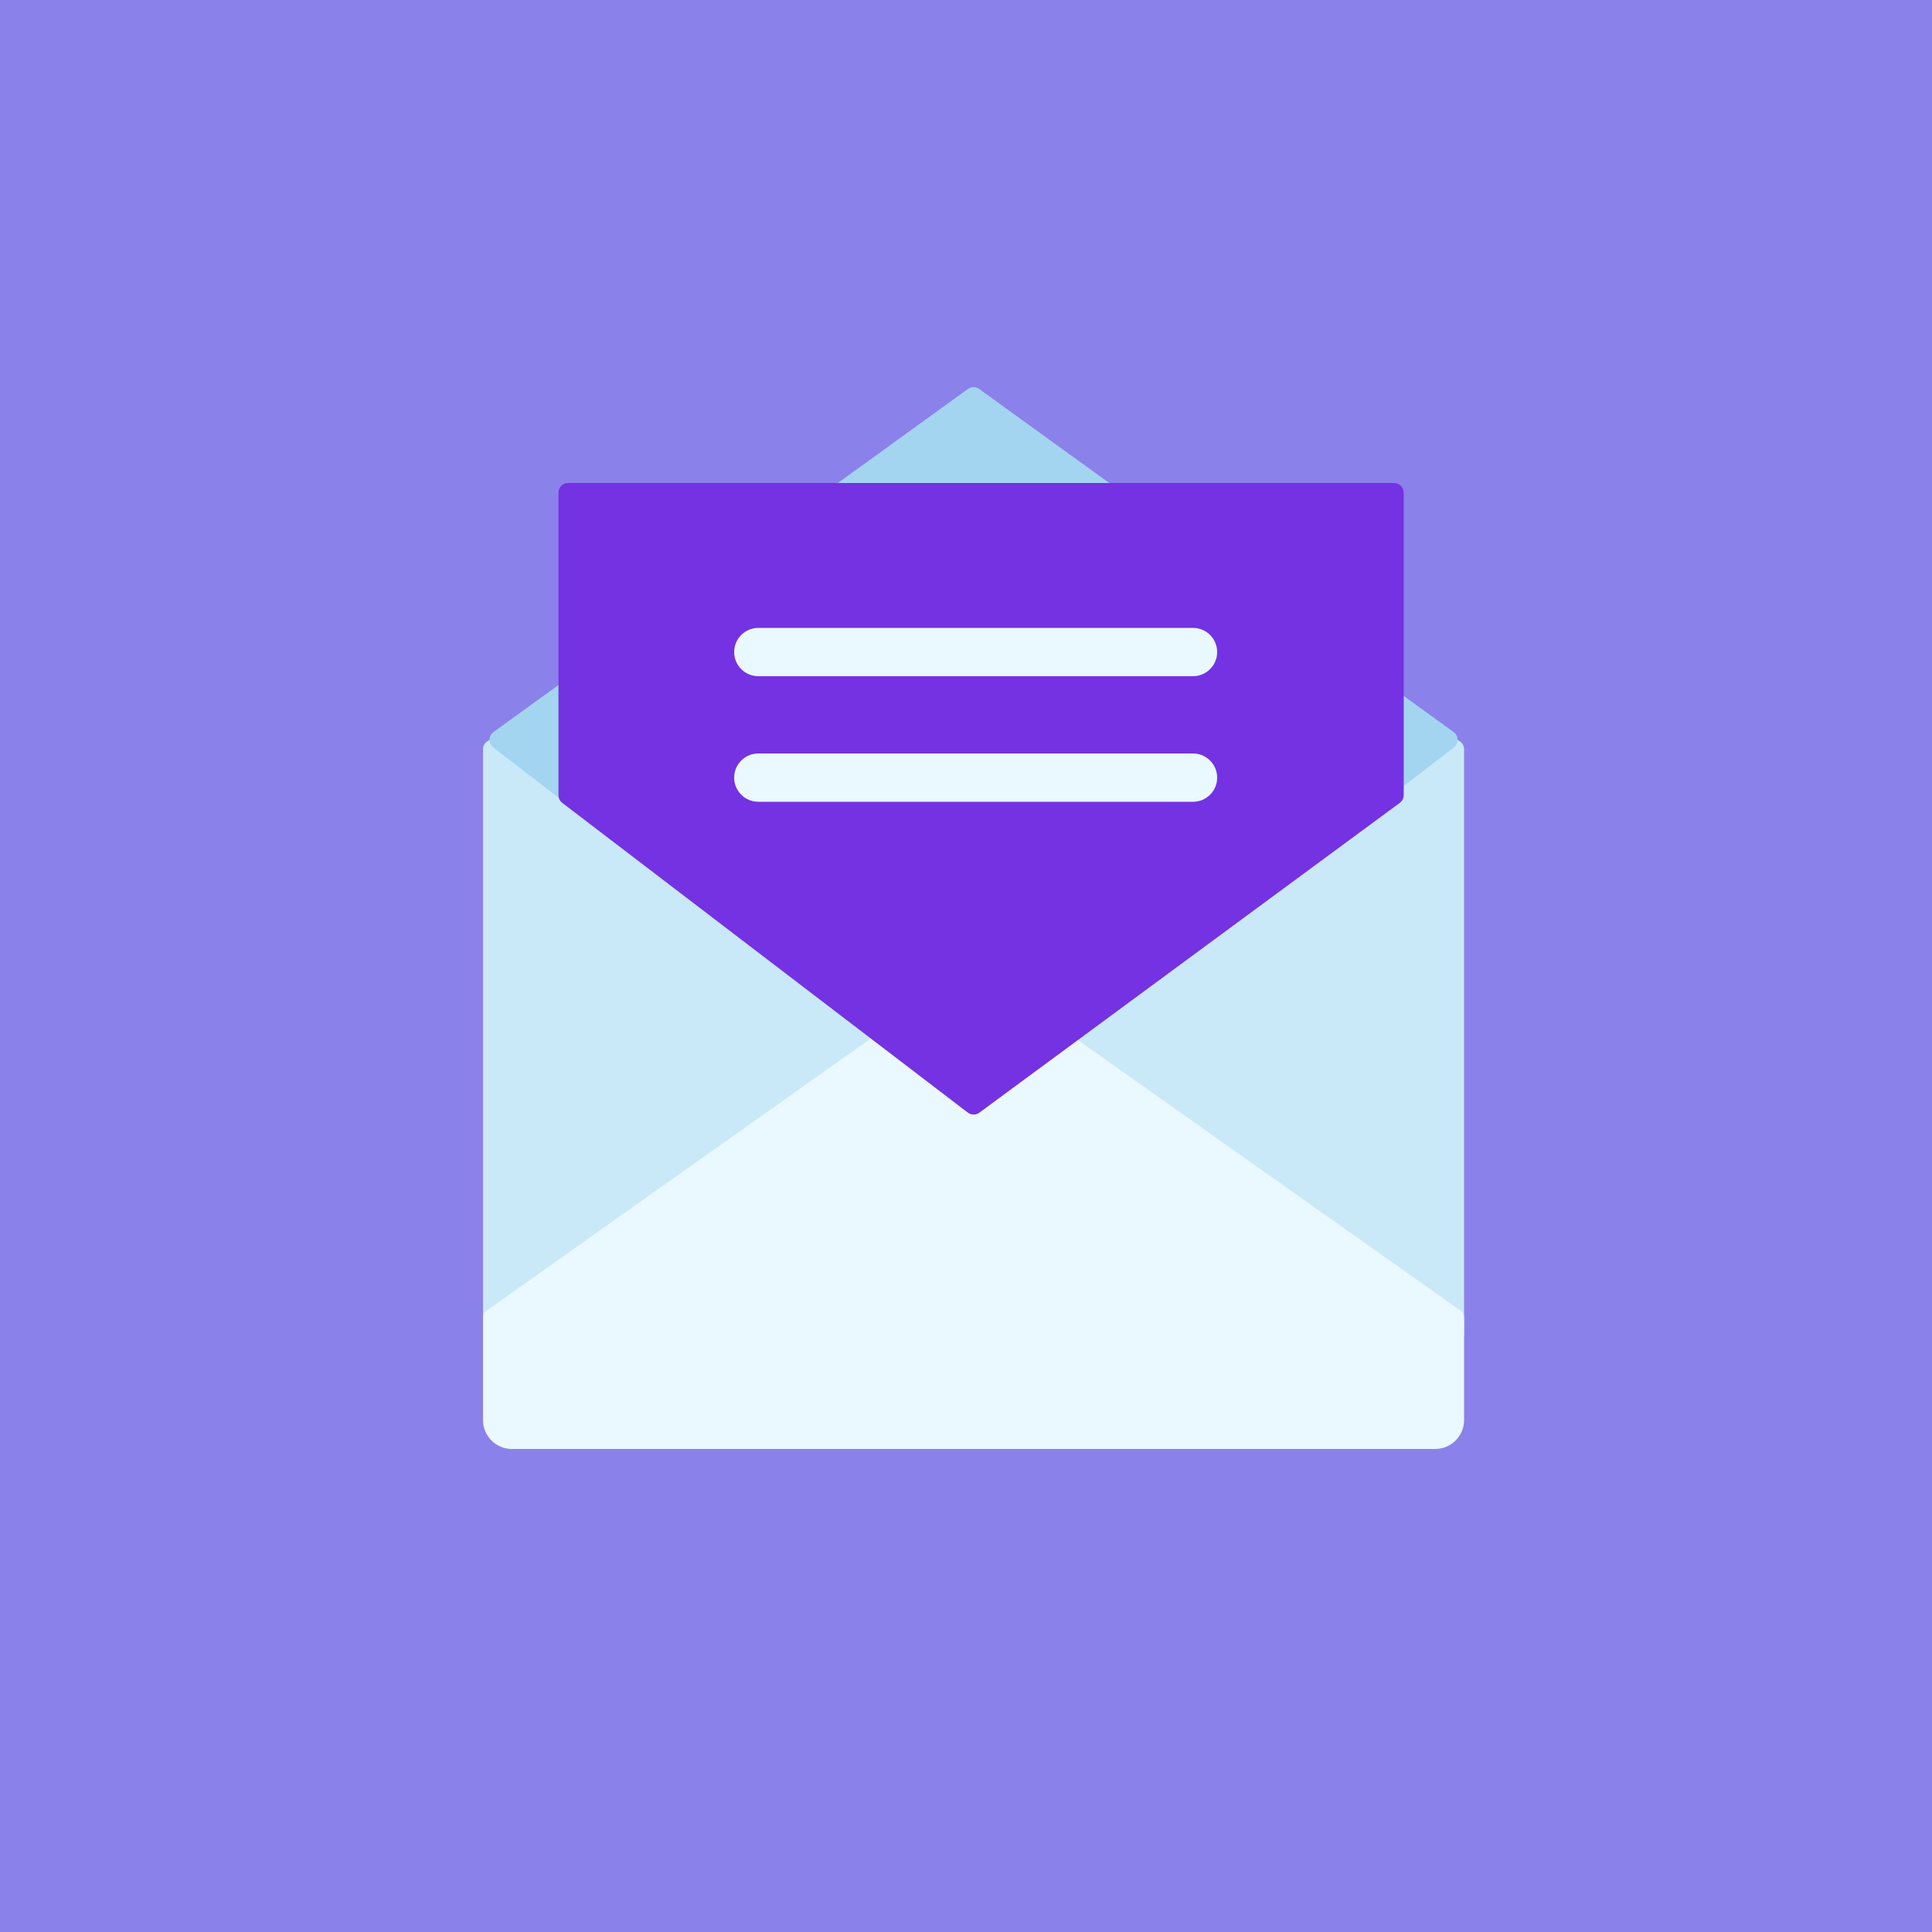
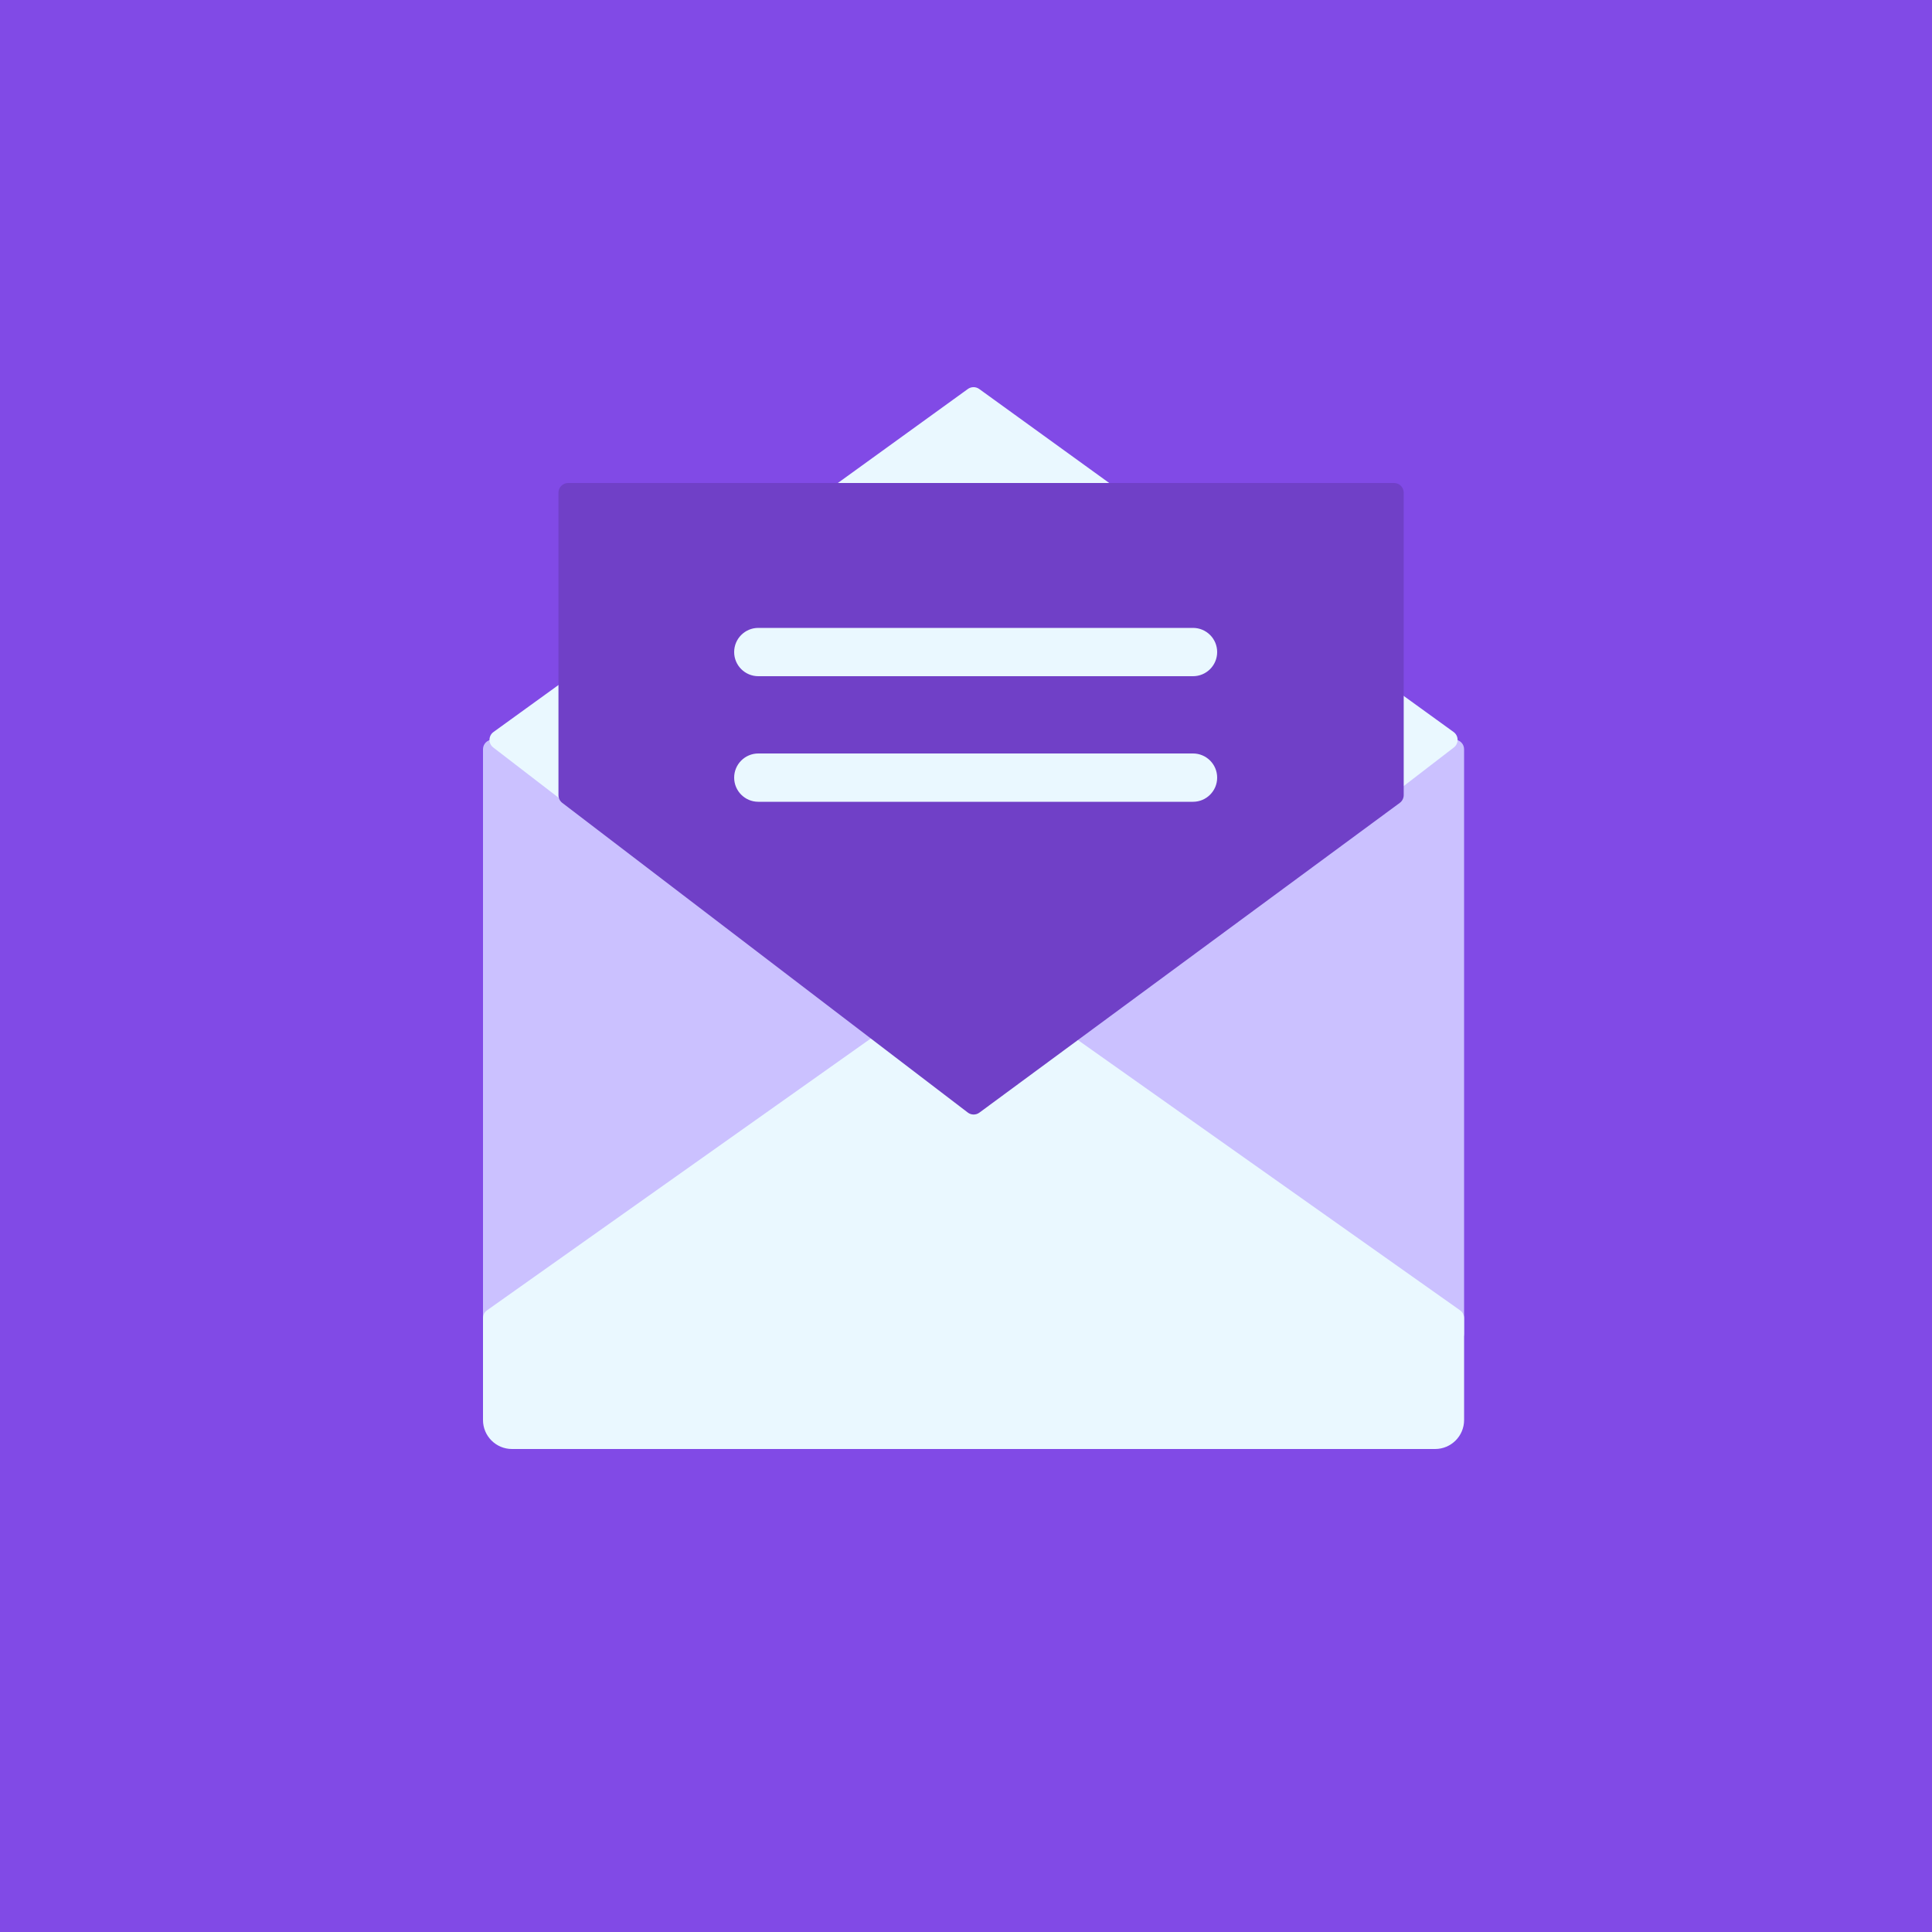
<svg xmlns="http://www.w3.org/2000/svg" width="200" height="200" viewBox="0 0 200 200" fill="none">
-   <rect width="200" height="200" fill="#8B81EA" />
-   <path d="M151.562 138.062V77.562C151.562 77.01 151.115 76.562 150.562 76.562H51C50.448 76.562 50 77.01 50 77.562V138.062C50 138.615 50.448 139.062 51 139.062H150.562C151.115 139.062 151.562 138.615 151.562 138.062Z" fill="#C9E9F8" />
+   <rect width="200" height="200" fill="#814AE6" />
+   <path d="M151.562 138.062V77.562C151.562 77.01 151.115 76.562 150.562 76.562H51C50.448 76.562 50 77.01 50 77.562V138.062C50 138.615 50.448 139.062 51 139.062H150.562C151.115 139.062 151.562 138.615 151.562 138.062Z" fill="#CBC1FF" />
  <path d="M148.563 150L53 150C51.343 150 50 148.657 50 147L50 136.455C50 136.13 50.157 135.826 50.422 135.639L100.167 100.409C100.513 100.164 100.976 100.164 101.322 100.409L151.14 135.639C151.405 135.826 151.563 136.13 151.563 136.455L151.563 147C151.563 148.657 150.219 150 148.563 150Z" fill="#EAF8FF" />
-   <path d="M100.195 40.267L51.086 75.777C50.544 76.169 50.532 76.972 51.063 77.38L100.172 115.156C100.531 115.432 101.032 115.432 101.391 115.156L150.5 77.38C151.03 76.972 151.018 76.169 150.476 75.777L101.367 40.267C101.017 40.015 100.545 40.015 100.195 40.267Z" fill="#A3D5F1" />
-   <path d="M57.812 51C57.812 50.448 58.26 50 58.812 50H144.312C144.865 50 145.312 50.448 145.312 51V82.307C145.312 82.625 145.161 82.924 144.906 83.112L101.385 115.18C101.027 115.444 100.538 115.44 100.185 115.17L58.206 83.113C57.958 82.924 57.812 82.63 57.812 82.318V51Z" fill="#7432E3" />
+   <path d="M100.195 40.267L51.086 75.777C50.544 76.169 50.532 76.972 51.063 77.38L100.172 115.156C100.531 115.432 101.032 115.432 101.391 115.156L150.5 77.38C151.03 76.972 151.018 76.169 150.476 75.777L101.367 40.267C101.017 40.015 100.545 40.015 100.195 40.267Z" fill="#EAF8FF" />
+   <path d="M57.812 51C57.812 50.448 58.26 50 58.812 50H144.312C144.865 50 145.312 50.448 145.312 51V82.307C145.312 82.625 145.161 82.924 144.906 83.112L101.385 115.18C101.027 115.444 100.538 115.44 100.185 115.17L58.206 83.113C57.958 82.924 57.812 82.63 57.812 82.318V51Z" fill="#7040C7" />
  <rect x="76" y="78" width="50" height="5" rx="2.5" fill="#EAF8FF" />
  <rect x="76" y="65" width="50" height="5" rx="2.5" fill="#EAF8FF" />
</svg>
